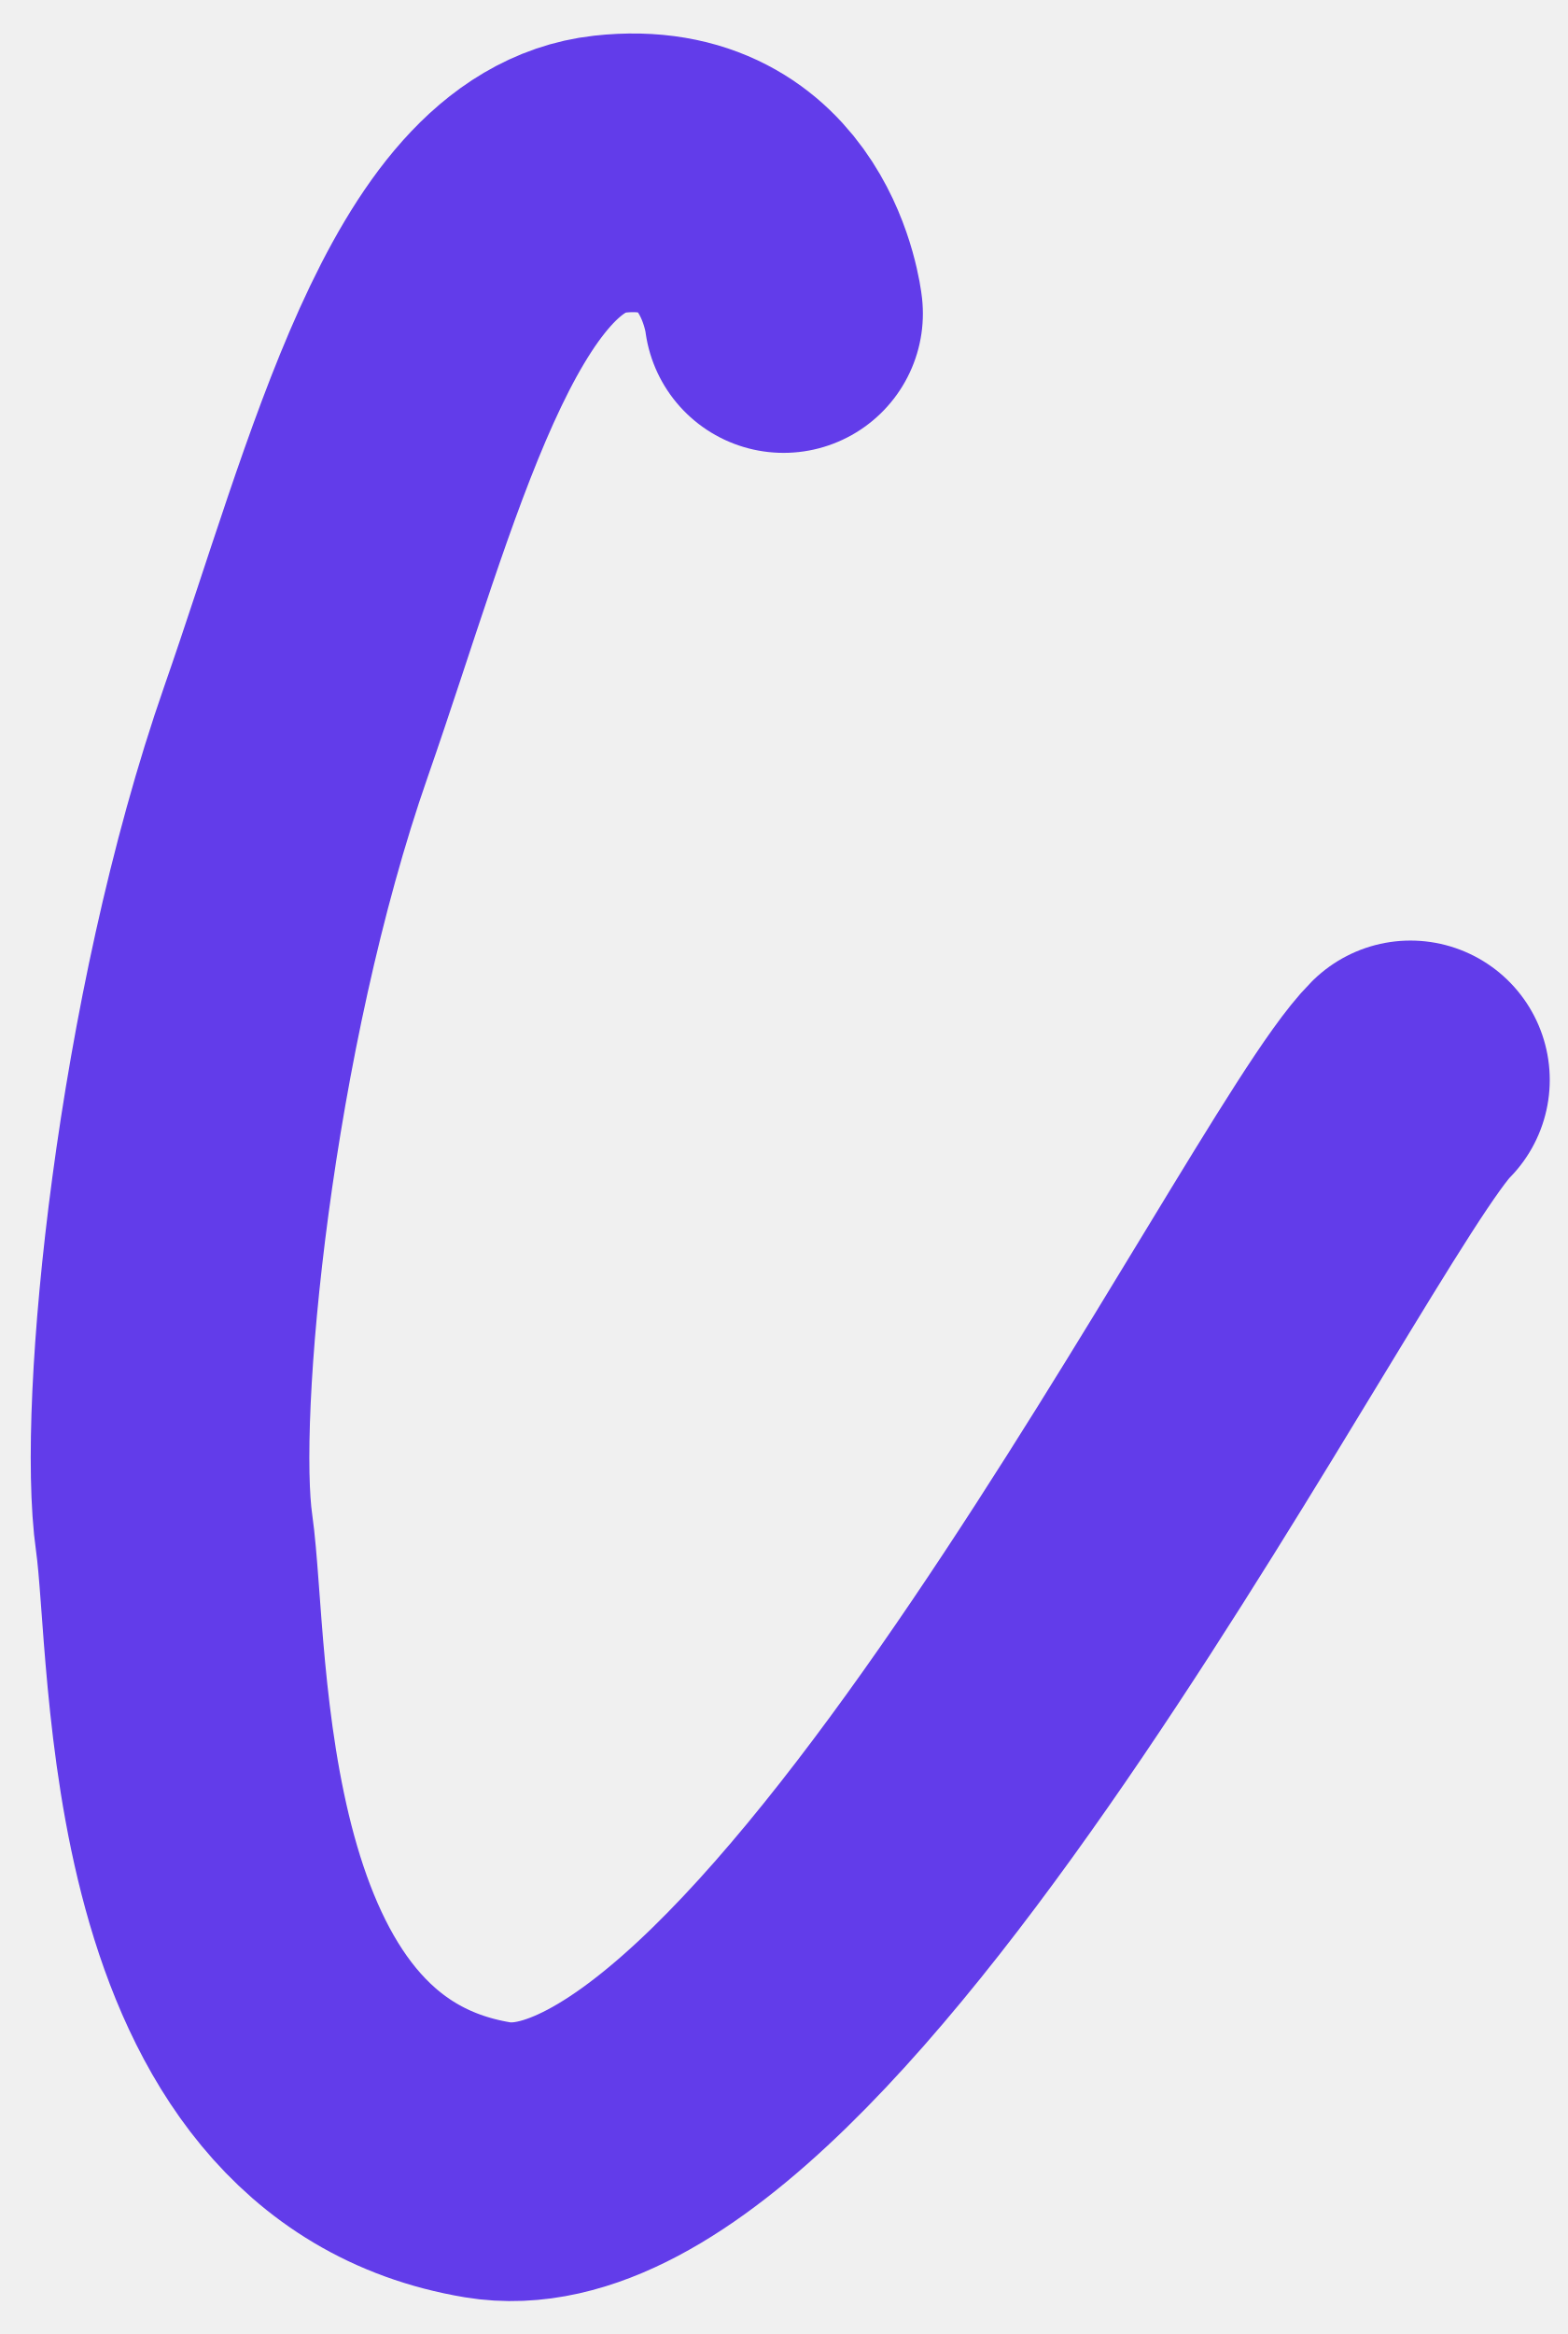
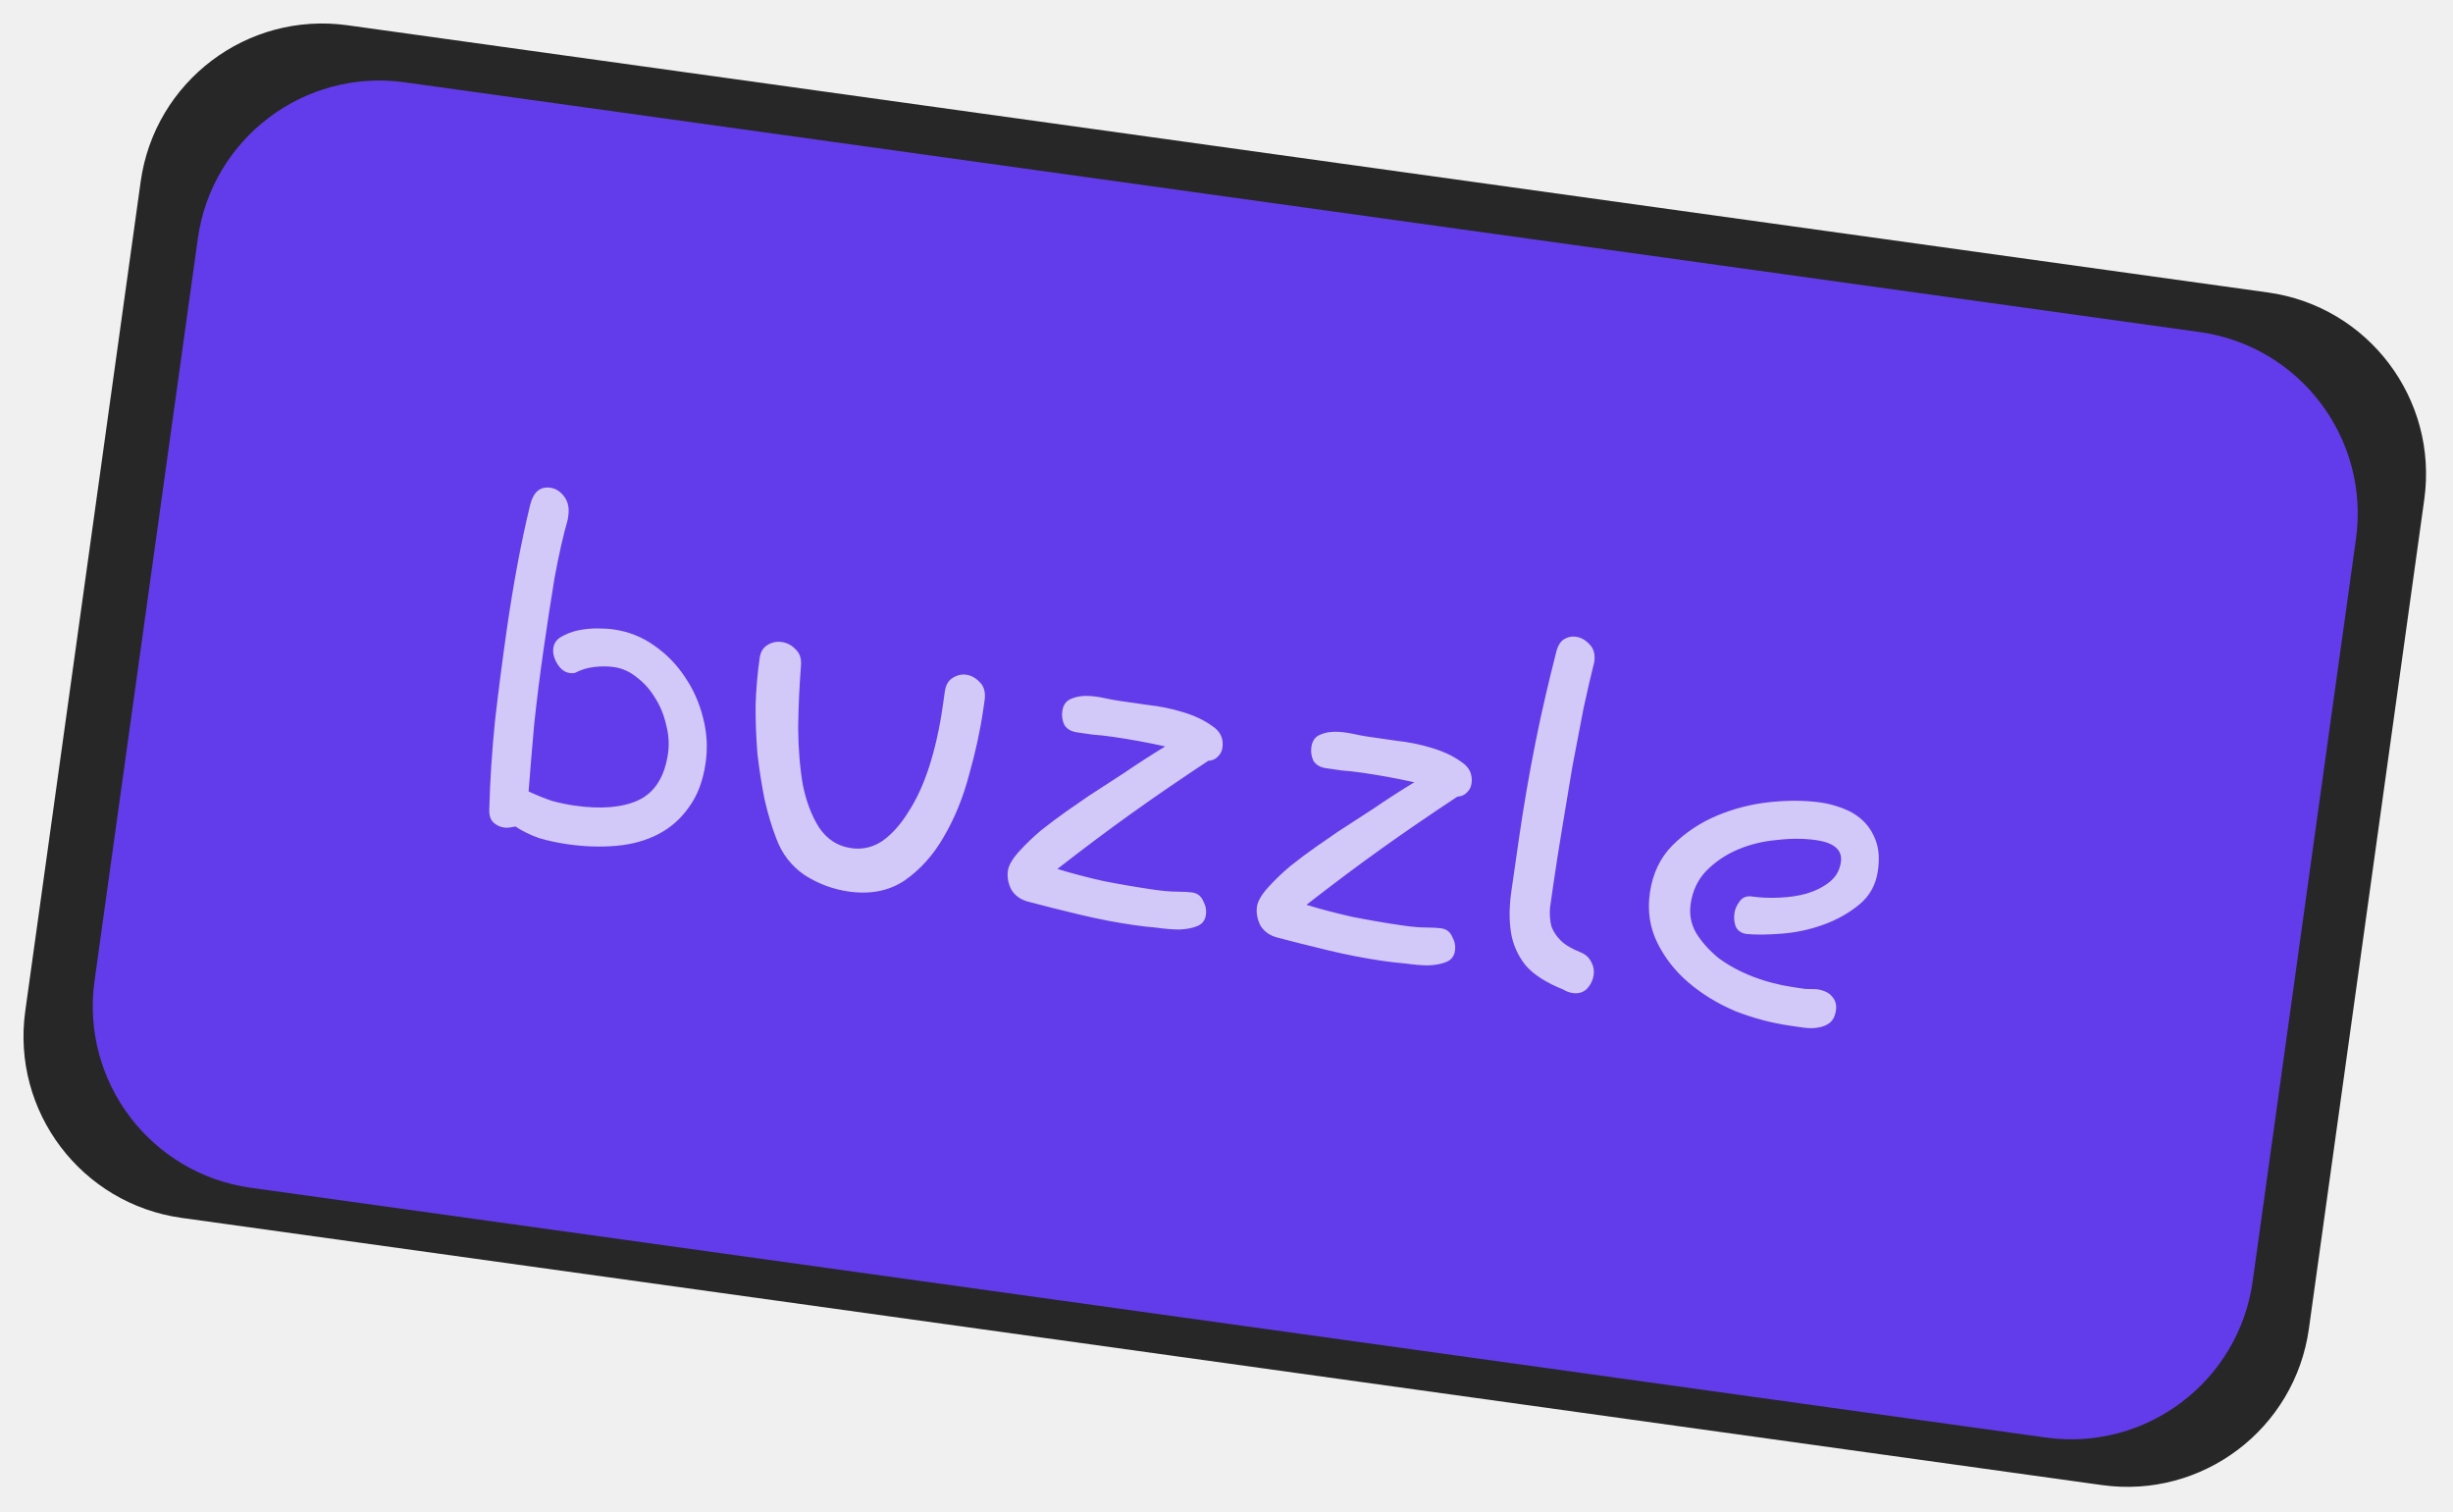
- <svg xmlns="http://www.w3.org/2000/svg" width="45" height="67" viewBox="0 0 45 67" fill="none">
-   <path class="c" d="M22.5 9C22.5 9 22 4.5 17.5 5C13 5.5 11.005 13.819 8.5 21C5.58 29.37 4.5 40.5 5 44C5.5 47.5 5 60.5 14 62C23 63.5 37.5 34 40.5 31" stroke="#623CEA" stroke-width="8" stroke-linecap="round" stroke-linejoin="round" />
+ <svg xmlns="http://www.w3.org/2000/svg" width="602" height="371" viewBox="0 0 602 371" fill="none">
+   <rect x="40.725" width="565.83" height="295.508" rx="45" transform="rotate(7.92144 40.7254 0)" fill="#282727" />
+   <rect x="54.75" y="14" width="534.741" height="273.918" rx="45" transform="rotate(7.92144 54.7501 14)" fill="#623CEA" />
+   <path d="M139.327 127.525C138.196 131.499 137.119 136.264 136.095 141.819C135.182 147.39 134.291 153.189 133.424 159.214C132.525 165.458 131.751 171.608 131.103 177.665C130.564 183.737 130.104 189.262 129.723 194.239C131.82 195.212 133.775 195.997 135.59 196.593C137.421 197.08 139.213 197.45 140.966 197.703C147.429 198.633 152.634 198.208 156.58 196.428C160.651 194.554 163.105 190.714 163.941 184.908C164.272 182.608 164.11 180.236 163.456 177.794C162.91 175.367 161.997 173.167 160.716 171.194C159.544 169.236 158.051 167.567 156.237 166.188C154.532 164.824 152.694 164.001 150.722 163.717C149.189 163.496 147.569 163.486 145.862 163.688C144.156 163.89 142.637 164.342 141.306 165.045C140.946 165.217 140.437 165.255 139.78 165.161C138.575 164.987 137.566 164.227 136.754 162.88C135.941 161.533 135.622 160.257 135.795 159.052C135.969 157.847 136.603 156.932 137.7 156.307C138.921 155.588 140.284 155.058 141.787 154.715C143.399 154.388 144.988 154.225 146.553 154.227C148.119 154.229 149.449 154.308 150.544 154.466C154.269 155.002 157.601 156.321 160.542 158.421C163.592 160.538 166.124 163.139 168.14 166.224C170.172 169.2 171.647 172.544 172.567 176.254C173.502 179.855 173.702 183.518 173.165 187.243C172.535 191.624 171.177 195.231 169.092 198.062C167.117 200.908 164.618 203.12 161.595 204.698C158.573 206.275 155.136 207.234 151.285 207.575C147.434 207.915 143.428 207.785 139.265 207.186C136.855 206.839 134.523 206.336 132.27 205.676C130.142 204.922 128.21 203.973 126.474 202.829C125.315 203.109 124.407 203.202 123.75 203.107C122.655 202.95 121.716 202.479 120.934 201.696C120.262 200.928 119.982 199.769 120.093 198.22C120.256 191.646 120.718 184.556 121.478 176.95C122.347 169.36 123.325 161.785 124.413 154.227C125.218 148.64 126.1 143.288 127.06 138.17C128.021 133.053 129.043 128.28 130.128 123.852C130.914 120.722 132.567 119.339 135.086 119.702C136.401 119.891 137.527 120.612 138.465 121.865C139.403 123.119 139.737 124.676 139.469 126.539L139.327 127.525ZM241.692 171.445L241.313 174.074C240.572 179.223 239.408 184.591 237.821 190.177C236.344 195.779 234.272 200.848 231.606 205.384C229.066 209.826 225.869 213.392 222.016 216.08C218.178 218.658 213.576 219.561 208.208 218.788C204.374 218.236 200.767 216.878 197.389 214.715C194.135 212.457 191.83 209.442 190.472 205.668C189.411 202.944 188.467 199.789 187.642 196.203C186.926 192.634 186.343 188.916 185.893 185.049C185.569 181.089 185.416 177.098 185.436 173.075C185.566 169.068 185.899 165.202 186.435 161.478C186.64 160.054 187.236 159.021 188.223 158.381C189.335 157.646 190.548 157.374 191.863 157.563C193.177 157.752 194.319 158.364 195.288 159.398C196.273 160.322 196.703 161.614 196.576 163.273C196.179 168.36 195.946 173.47 195.878 178.604C195.92 183.753 196.306 188.449 197.037 192.692C197.893 196.841 199.236 200.332 201.064 203.167C203.002 206.018 205.614 207.68 208.9 208.153C211.639 208.547 214.183 207.963 216.532 206.401C218.898 204.728 221.029 202.352 222.926 199.27C224.933 196.205 226.643 192.481 228.056 188.1C229.486 183.609 230.579 178.735 231.336 173.477L231.88 169.697C232.101 168.164 232.704 167.076 233.691 166.436C234.803 165.701 235.962 165.421 237.167 165.594C238.372 165.768 239.459 166.372 240.428 167.406C241.413 168.33 241.835 169.677 241.692 171.445ZM259.49 213.256C262.917 214.308 266.688 215.298 270.803 216.226C275.044 217.06 279.191 217.769 283.244 218.353C285.435 218.668 287.313 218.827 288.879 218.828C290.553 218.846 291.774 218.91 292.541 219.02C293.856 219.209 294.763 219.899 295.262 221.089C295.887 222.185 296.113 223.336 295.939 224.541C295.75 225.856 295.061 226.763 293.87 227.262C292.68 227.762 291.185 228.05 289.385 228.126C287.71 228.109 285.887 227.958 283.915 227.674C281.928 227.5 280.057 227.287 278.305 227.034C273.923 226.403 269.408 225.53 264.761 224.413C260.113 223.297 255.959 222.252 252.297 221.277C250.466 220.79 249.098 219.811 248.192 218.338C247.411 216.772 247.131 215.222 247.351 213.689C247.541 212.374 248.434 210.825 250.033 209.043C251.631 207.26 253.449 205.509 255.485 203.79C257.632 202.086 259.762 200.492 261.877 199.007C264.117 197.429 265.855 196.225 267.093 195.397C269.928 193.569 272.888 191.647 275.974 189.631C279.075 187.506 282.404 185.357 285.959 183.185C281.734 182.242 277.43 181.454 273.048 180.823C271.296 180.571 269.645 180.389 268.095 180.278C266.671 180.073 265.411 179.892 264.316 179.734C262.892 179.529 261.859 178.933 261.219 177.946C260.703 176.866 260.532 175.723 260.706 174.518C260.911 173.094 261.554 172.124 262.634 171.609C263.715 171.093 264.928 170.821 266.274 170.791C267.73 170.777 269.217 170.935 270.734 171.265C272.252 171.596 273.559 171.84 274.654 171.997C276.298 172.234 278.598 172.565 281.556 172.991C284.53 173.307 287.409 173.889 290.194 174.738C293.089 175.602 295.498 176.731 297.422 178.126C299.471 179.428 300.33 181.229 299.998 183.529C299.872 184.405 299.488 185.133 298.846 185.711C298.313 186.306 297.538 186.641 296.52 186.718C293.184 188.922 289.965 191.086 286.864 193.211C283.888 195.243 280.904 197.329 277.912 199.47C275.045 201.518 272.108 203.667 269.1 205.917C266.093 208.168 262.889 210.614 259.49 213.256ZM320.618 222.056C324.044 223.108 327.815 224.098 331.931 225.026C336.172 225.86 340.319 226.569 344.372 227.152C346.563 227.468 348.441 227.626 350.006 227.628C351.681 227.646 352.902 227.709 353.669 227.82C354.983 228.009 355.89 228.699 356.39 229.889C357.015 230.985 357.241 232.136 357.067 233.341C356.878 234.655 356.188 235.563 354.998 236.062C353.808 236.562 352.313 236.85 350.513 236.926C348.838 236.909 347.015 236.758 345.043 236.474C343.055 236.3 341.185 236.086 339.432 235.834C335.05 235.203 330.536 234.33 325.888 233.213C321.241 232.097 317.086 231.052 313.425 230.077C311.594 229.59 310.225 228.61 309.319 227.138C308.538 225.572 308.258 224.022 308.479 222.489C308.668 221.174 309.562 219.625 311.161 217.843C312.759 216.06 314.576 214.309 316.613 212.59C318.759 210.886 320.89 209.292 323.004 207.807C325.244 206.228 326.983 205.025 328.22 204.197C331.055 202.369 334.016 200.447 337.101 198.431C340.203 196.305 343.531 194.157 347.087 191.985C342.861 191.041 338.558 190.254 334.176 189.623C332.423 189.371 330.772 189.189 329.223 189.078C327.799 188.873 326.539 188.692 325.443 188.534C324.019 188.329 322.987 187.733 322.346 186.746C321.831 185.666 321.66 184.523 321.833 183.318C322.038 181.894 322.681 180.924 323.762 180.409C324.842 179.893 326.056 179.621 327.402 179.591C328.857 179.577 330.344 179.735 331.862 180.065C333.38 180.396 334.687 180.64 335.782 180.797C337.425 181.034 339.726 181.365 342.684 181.791C345.657 182.107 348.537 182.689 351.322 183.538C354.216 184.402 356.626 185.531 358.549 186.926C360.598 188.228 361.457 190.028 361.126 192.329C361 193.205 360.616 193.933 359.973 194.511C359.441 195.105 358.665 195.441 357.648 195.518C354.312 197.722 351.093 199.886 347.991 202.011C345.015 204.043 342.031 206.129 339.039 208.27C336.173 210.318 333.236 212.467 330.228 214.717C327.221 216.968 324.017 219.414 320.618 222.056ZM388.034 233.773C389.192 234.276 390.029 235.067 390.544 236.147C391.075 237.118 391.262 238.152 391.104 239.247C390.915 240.562 390.358 241.712 389.433 242.697C388.525 243.572 387.358 243.907 385.934 243.702C385.167 243.592 384.424 243.317 383.705 242.878C379.371 241.136 376.25 239.122 374.343 236.834C372.452 234.438 371.273 231.752 370.807 228.778C370.34 225.803 370.375 222.454 370.911 218.729C371.463 214.895 372.086 210.568 372.78 205.748C373.332 201.913 373.955 197.978 374.648 193.94C375.341 189.903 376.081 185.928 376.868 182.016C377.67 177.994 378.504 174.144 379.369 170.467C380.234 166.79 381.051 163.441 381.821 160.421C382.167 158.794 382.779 157.652 383.656 156.995C384.643 156.354 385.684 156.113 386.78 156.271C387.985 156.444 389.072 157.048 390.041 158.082C391.12 159.132 391.525 160.588 391.257 162.45C390.471 165.58 389.583 169.421 388.592 173.975C387.726 178.435 386.821 183.169 385.877 188.177C385.042 193.2 384.207 198.223 383.372 203.247C382.537 208.27 381.827 212.809 381.244 216.862C380.929 219.053 380.645 221.025 380.392 222.777C380.265 224.436 380.381 225.963 380.74 227.356C381.223 228.656 382.005 229.83 383.084 230.88C384.162 231.93 385.813 232.895 388.034 233.773ZM445.781 242.758C447.643 243.026 448.949 243.661 449.7 244.663C450.466 245.556 450.754 246.66 450.565 247.975C450.36 249.399 449.819 250.439 448.941 251.096C448.19 251.658 447.242 252.025 446.099 252.196C445.066 252.383 443.892 252.382 442.578 252.192C441.373 252.019 440.277 251.861 439.291 251.719C434.69 251.057 430.168 249.847 425.725 248.089C421.407 246.237 417.606 243.901 414.322 241.08C411.038 238.259 408.49 234.985 406.679 231.258C404.867 227.531 404.277 223.476 404.907 219.094C405.586 214.384 407.429 210.512 410.437 207.479C413.571 204.352 417.221 201.914 421.386 200.165C425.551 198.417 429.904 197.31 434.444 196.845C438.983 196.381 443.115 196.417 446.84 196.953C448.702 197.221 450.533 197.708 452.332 198.414C454.241 199.136 455.883 200.156 457.259 201.472C458.635 202.788 459.682 204.448 460.4 206.453C461.118 208.457 461.272 210.883 460.862 213.731C460.373 217.127 458.859 219.873 456.322 221.967C453.784 224.062 450.863 225.71 447.559 226.912C444.255 228.113 440.85 228.853 437.343 229.131C433.837 229.409 430.926 229.437 428.61 229.216C427.404 229.042 426.536 228.47 426.005 227.499C425.599 226.434 425.483 225.299 425.657 224.094C425.799 223.108 426.215 222.162 426.904 221.255C427.61 220.238 428.62 219.824 429.934 220.014C432.016 220.313 434.238 220.41 436.602 220.302C439.075 220.211 441.36 219.869 443.458 219.277C445.682 218.591 447.553 217.63 449.073 216.395C450.592 215.16 451.494 213.557 451.778 211.585C452.204 208.627 450.171 206.825 445.68 206.178C442.722 205.753 439.537 205.741 436.124 206.145C432.727 206.438 429.541 207.21 426.566 208.459C423.591 209.708 420.99 211.458 418.765 213.709C416.666 215.867 415.379 218.589 414.906 221.876C414.543 224.395 414.987 226.751 416.237 228.944C417.596 231.152 419.425 233.205 421.724 235.101C424.148 236.904 426.948 238.425 430.124 239.665C433.41 240.921 436.86 241.809 440.475 242.329C441.352 242.455 442.228 242.582 443.104 242.708C443.997 242.724 444.889 242.741 445.781 242.758Z" fill="white" fill-opacity="0.72" />
</svg>
